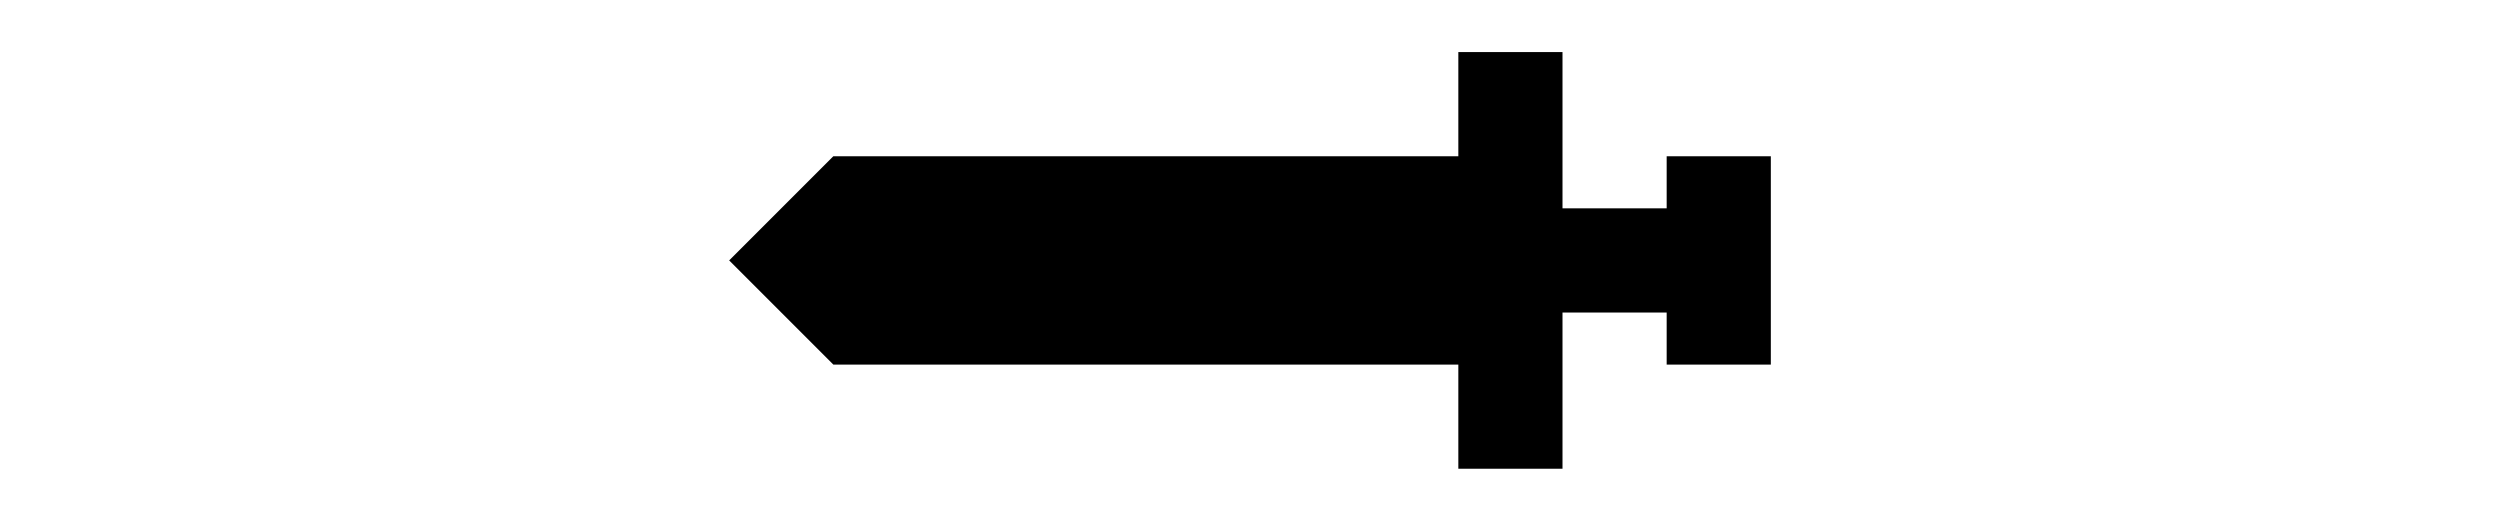
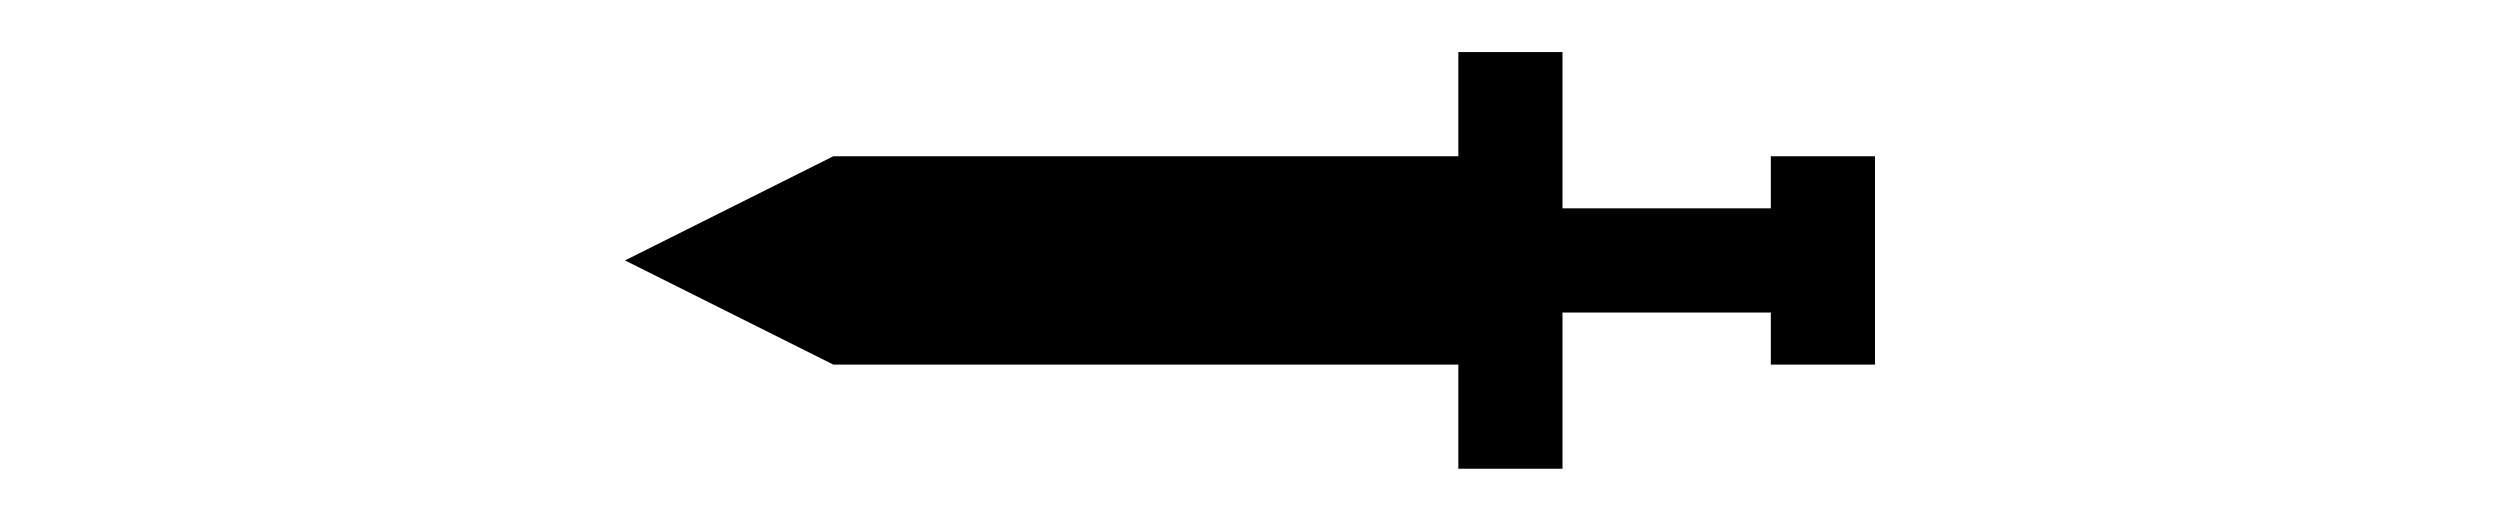
<svg xmlns="http://www.w3.org/2000/svg" version="1.1" id="Layer_1" x="0px" y="0px" viewBox="0 0 48 10" style="enable-background:new 0 0 48 10;" xml:space="preserve">
-   <polygon points="16,3 28,3 28,1 30,1 30,4 32,4 32,3 34,3 34,7 32,7 32,6 30,6 30,9 28,9 28,7 16,7 14,5 " />
+   <polygon points="16,3 28,3 28,1 30,1 30,4 34,4 34,3 36,3 36,7 34,7 34,6 30,6 30,9 28,9 28,7 16,7 12,5 " />
</svg>
